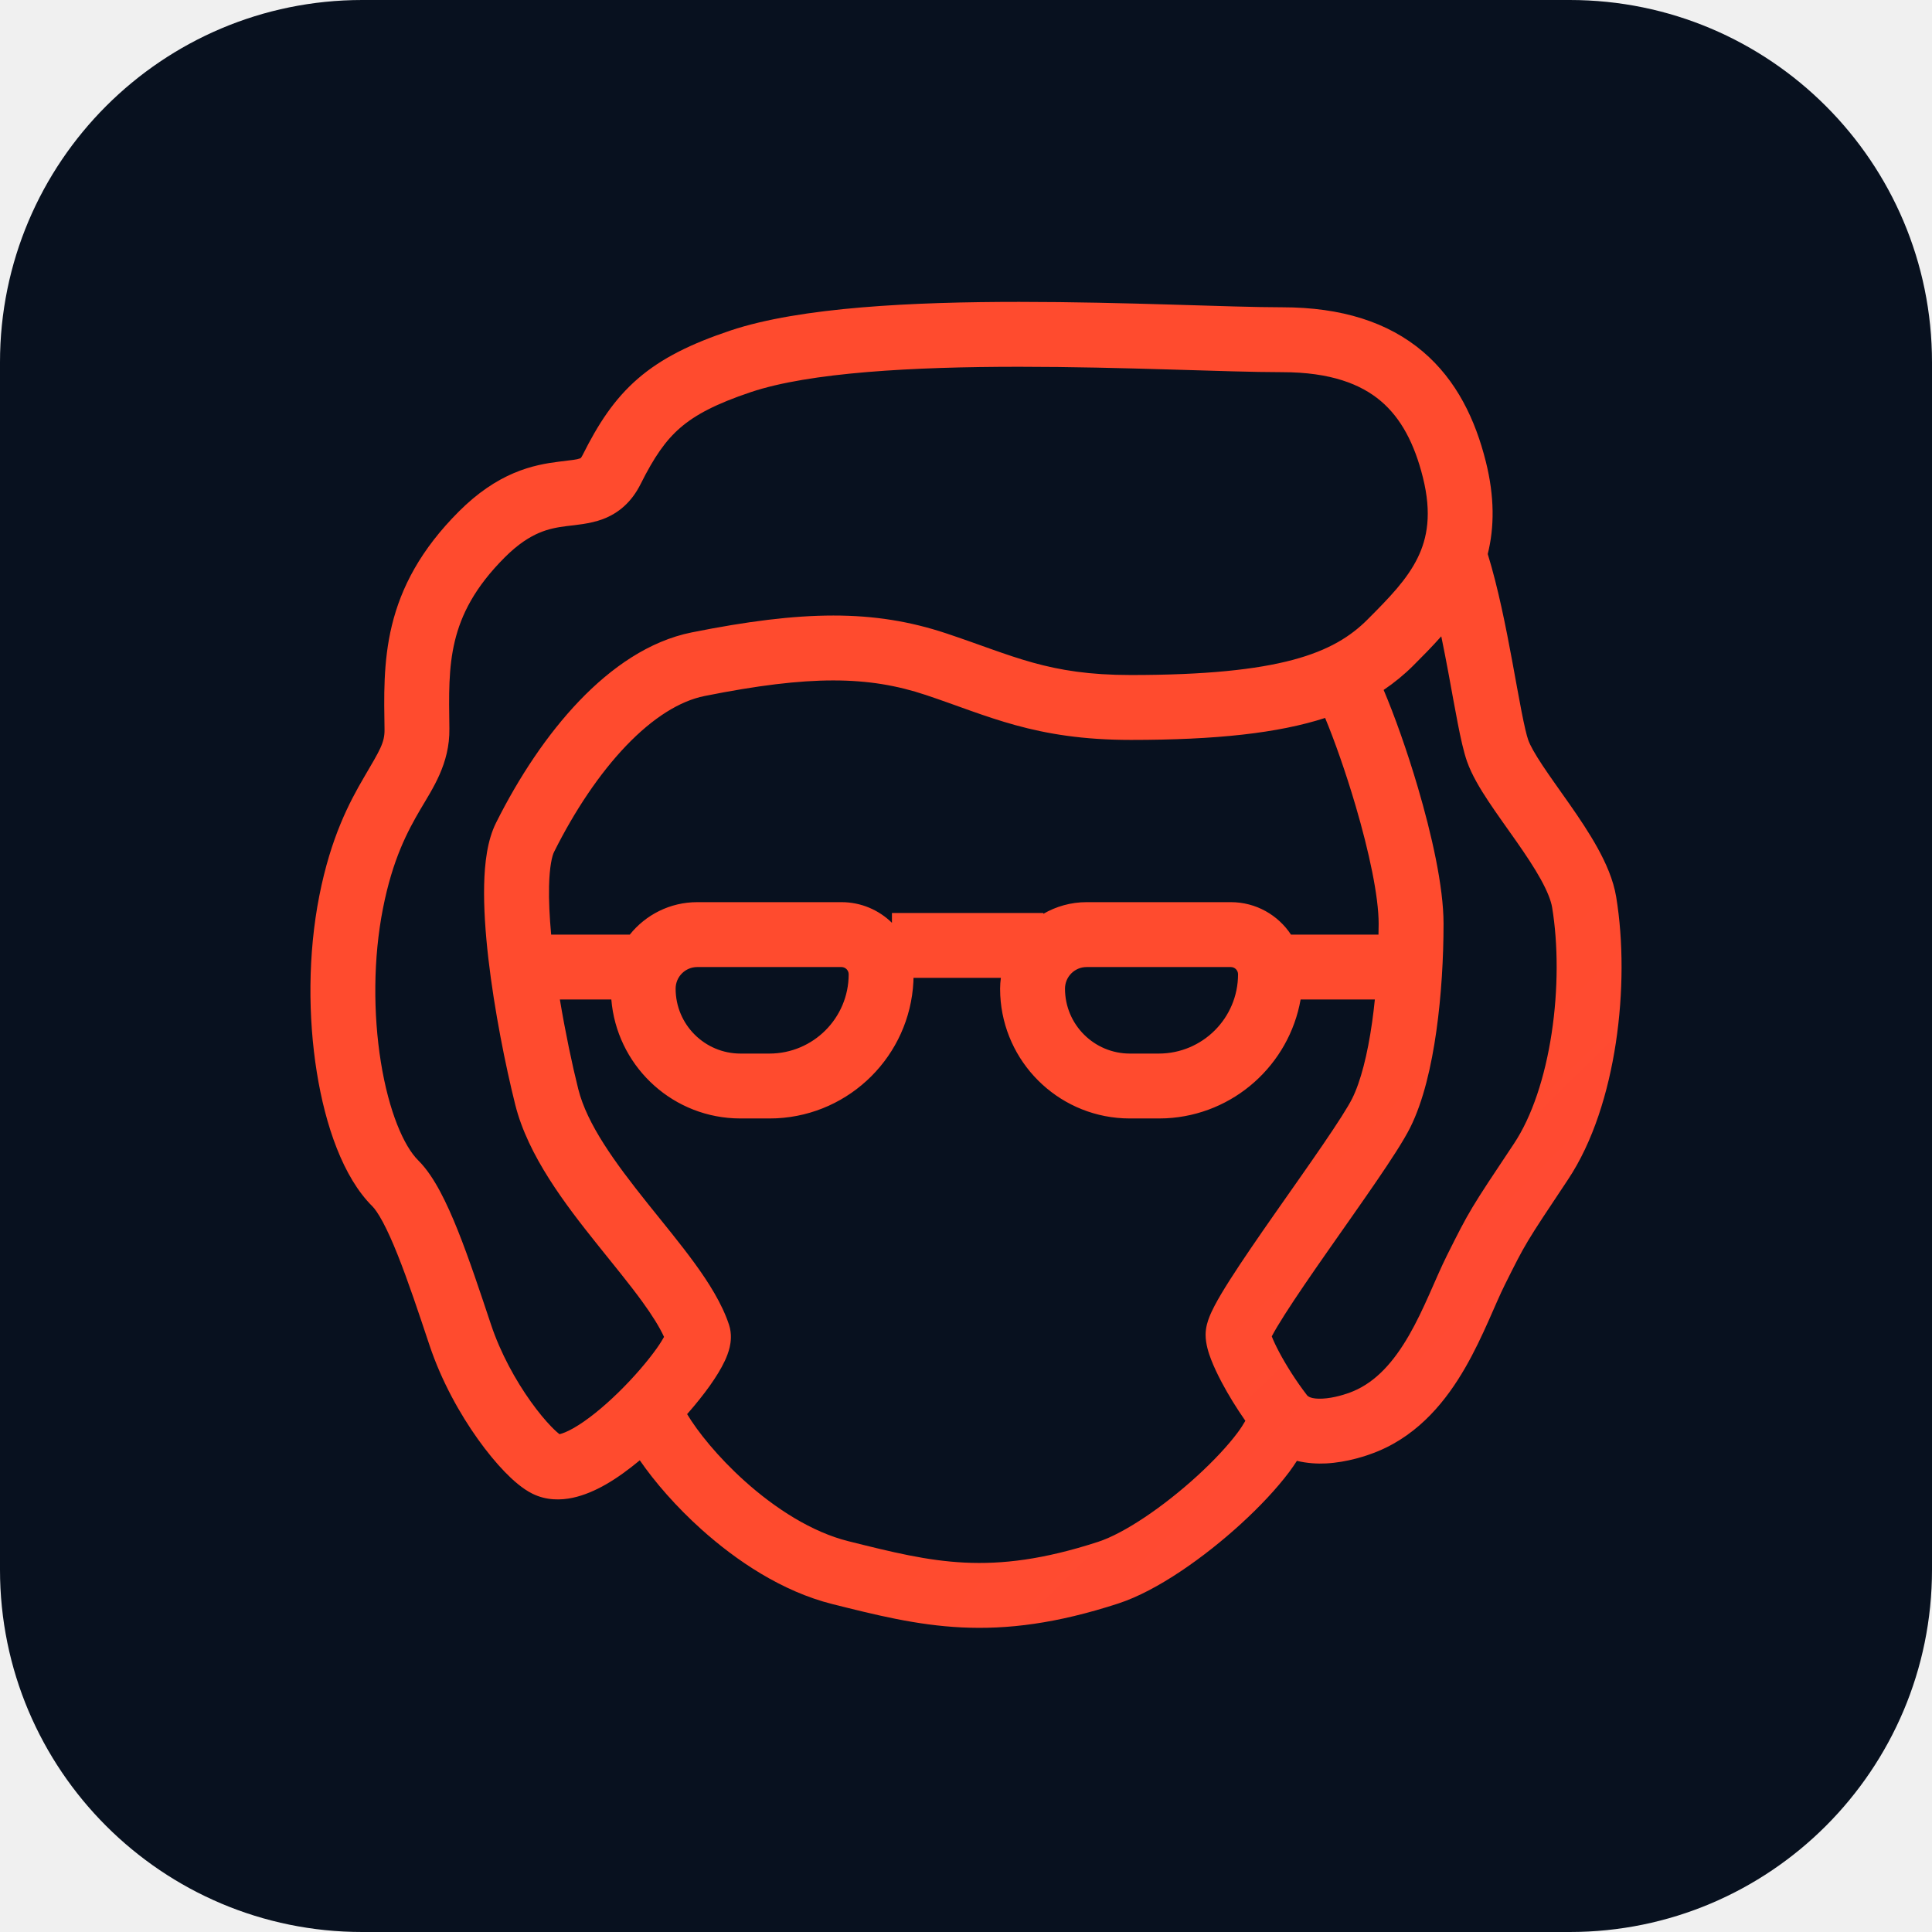
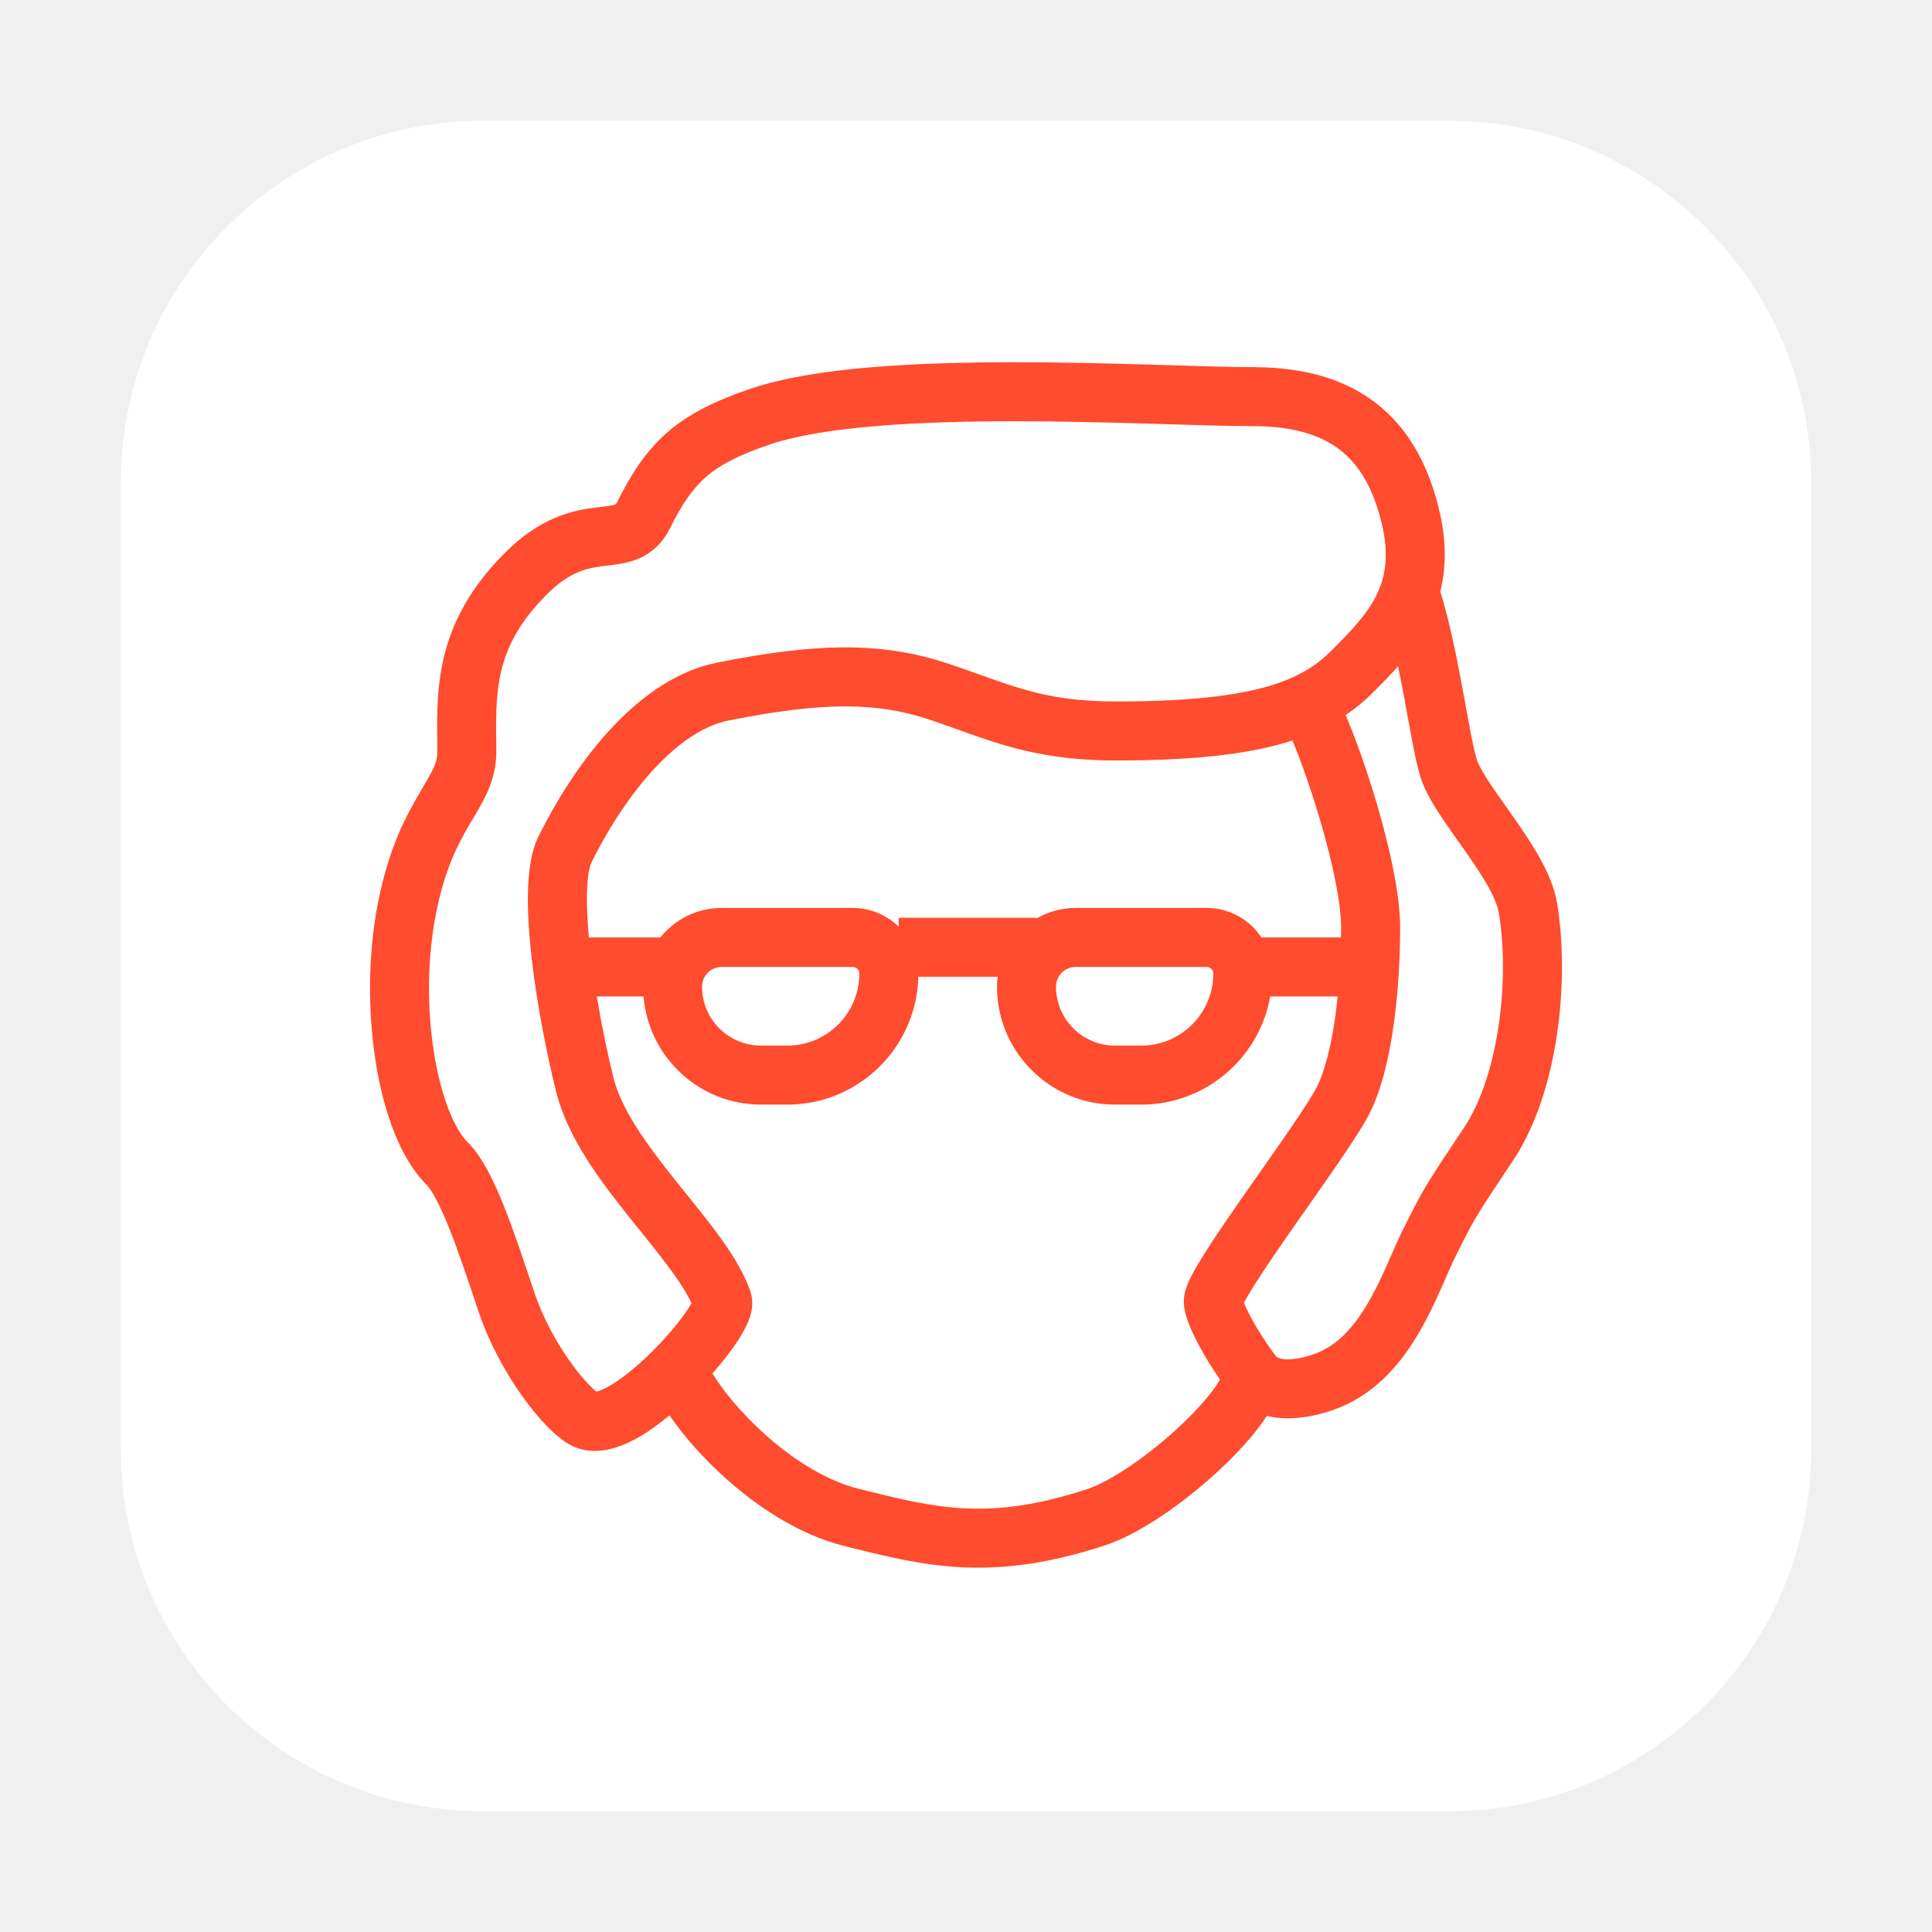
<svg xmlns="http://www.w3.org/2000/svg" width="1024" height="1024" viewBox="0 0 1024 1024" fill="none">
  <defs>
-     <linearGradient id="ave-icon-mark" x1="164.532" y1="160" x2="859.468" y2="864" gradientUnits="userSpaceOnUse">
+     <linearGradient id="ave-icon-mark" x1="196.12" y1="192" x2="827.88" y2="832" gradientUnits="userSpaceOnUse">
      <stop offset="0" stop-color="#ff4b2e" />
      <stop offset="0.56" stop-color="#ff3f6e" />
      <stop offset="1" stop-color="#d946ef" />
    </linearGradient>
  </defs>
-   <rect width="1024" height="1024" rx="192" fill="#08111f" />
-   <path d="M124.324 0C133.691 3.96939e-05 142.927 0.237 150.968 0.474C159.069 0.714 165.834 0.949 170.467 0.949C180.921 0.949 189.07 3.582 195.117 8.701C201.106 13.772 204.361 20.717 206.19 28.03C207.732 34.2 207.697 39.522 206.523 44.231C208.331 50.078 209.712 57.042 210.814 62.996C211.427 66.308 211.946 69.257 212.437 71.771C212.946 74.372 213.336 76.035 213.623 76.848C213.957 77.793 214.768 79.255 216.165 81.361C217.543 83.437 219.114 85.591 220.871 88.106C222.557 90.518 224.336 93.16 225.793 95.799C227.221 98.386 228.554 101.343 229.054 104.374C230.332 112.139 230.315 121.282 228.994 129.987C227.682 138.633 225.006 147.358 220.582 153.992C213.056 165.281 213.198 165.063 209.554 172.35C208.68 174.098 207.814 176.168 206.634 178.813C205.508 181.337 204.179 184.188 202.558 186.995C199.35 192.549 194.658 198.54 187.291 201.61C185.329 202.427 181.87 203.567 178.153 203.759C176.65 203.837 174.868 203.743 173.046 203.307C172.627 203.948 172.195 204.595 171.727 205.219C169.5 208.189 166.512 211.358 163.256 214.335C156.895 220.152 148.581 226.091 141.719 228.328C130.936 231.841 122.29 232.918 114.215 232.523C106.269 232.133 99.089 230.314 91.588 228.439C82.763 226.233 74.728 220.848 68.547 215.291C64.153 211.341 60.407 207.029 57.778 203.211C55.828 204.824 53.81 206.31 51.797 207.458C50.037 208.461 48.06 209.348 46.009 209.785C43.958 210.221 41.388 210.29 38.909 209.051C37.182 208.187 35.505 206.698 34.099 205.249C32.583 203.687 30.97 201.732 29.385 199.513C26.226 195.086 22.987 189.318 20.877 182.993C18.962 177.25 17.125 171.729 15.304 167.17C14.397 164.898 13.537 162.976 12.725 161.455C11.877 159.869 11.244 159.03 10.887 158.676C5.717 153.559 2.612 144.439 1.119 135.138C-0.424 125.526 -0.456 114.412 1.556 104.203C3.588 93.891 6.815 87.809 9.449 83.311C12.181 78.643 13.031 77.329 12.999 75.025C12.922 69.52 12.72 63.208 14.289 56.756C15.914 50.074 19.345 43.465 26.043 36.767C29.357 33.454 32.567 31.357 35.67 30.038C38.757 28.726 41.499 28.291 43.593 28.03C46.003 27.728 46.676 27.687 47.284 27.459C47.312 27.451 47.424 27.519 47.751 26.866C50.423 21.522 53.234 17.103 57.452 13.459C61.645 9.837 66.822 7.328 73.638 5.04C85.96 0.904 105.897 0 124.324 0ZM105.789 118.581L105.774 119.248C105.119 132.185 94.743 142.562 81.805 143.216L80.509 143.246H75.447L74.276 143.216C62.877 142.639 53.716 133.677 52.783 122.376H43.756C44.721 128.15 45.897 133.744 46.98 138.073C48.529 144.264 53.363 150.917 59.179 158.187C61.935 161.633 64.932 165.251 67.405 168.652C69.857 172.023 72.181 175.686 73.416 179.391C73.973 181.063 73.728 182.575 73.549 183.356C73.344 184.252 73.012 185.082 72.69 185.772C72.038 187.164 71.109 188.652 70.088 190.093C68.965 191.679 67.594 193.386 66.079 195.11C67.904 198.154 71.432 202.585 76.151 206.828C81.575 211.705 87.993 215.808 94.346 217.396C102.023 219.315 108.125 220.828 114.771 221.154C121.289 221.473 128.549 220.649 138.191 217.507C142.737 216.026 149.606 211.392 155.57 205.938C158.476 203.281 160.937 200.636 162.619 198.393C163.226 197.583 163.668 196.866 164.004 196.281C162.413 194 160.999 191.683 159.891 189.596C159.137 188.177 158.478 186.785 157.994 185.527C157.591 184.48 157.03 182.838 157.03 181.192C157.03 179.873 157.434 178.737 157.646 178.183C157.912 177.485 158.253 176.775 158.602 176.108C159.303 174.764 160.254 173.192 161.314 171.527C163.446 168.179 166.295 164.051 169.192 159.907C172.122 155.717 175.103 151.505 177.612 147.833C180.188 144.063 181.995 141.245 182.74 139.755C184.222 136.792 185.435 132.063 186.246 126.326C186.429 125.032 186.583 123.71 186.72 122.376H173.698C171.676 133.82 161.983 142.615 150.108 143.216L148.811 143.246H143.749L142.578 143.216C130.936 142.626 121.601 133.291 121.011 121.649L120.982 120.478C120.982 119.835 121.037 119.203 121.115 118.581H105.789ZM124.324 11.384C105.636 11.384 87.542 12.377 77.255 15.831C71.104 17.895 67.498 19.821 64.893 22.071C62.312 24.3 60.304 27.195 57.926 31.95C56.36 35.083 54.097 37.059 51.278 38.116C49.041 38.955 46.393 39.151 45.008 39.324C43.308 39.537 41.78 39.814 40.124 40.518C38.484 41.215 36.47 42.438 34.092 44.816C28.791 50.116 26.452 54.899 25.346 59.446C24.185 64.221 24.293 68.985 24.375 74.862C24.462 81.04 21.403 85.417 19.269 89.062C17.035 92.877 14.431 97.738 12.725 106.397C10.996 115.169 11.004 124.929 12.354 133.337C13.754 142.057 16.401 148.111 18.898 150.583C20.448 152.118 21.715 154.121 22.767 156.09C23.854 158.124 24.892 160.471 25.88 162.945C27.849 167.877 29.794 173.75 31.675 179.391C33.362 184.449 36.018 189.215 38.65 192.902C39.96 194.738 41.218 196.239 42.274 197.326C42.927 198 43.404 198.405 43.689 198.631C44.194 198.514 45.018 198.213 46.157 197.563C48.508 196.223 51.309 193.961 54.05 191.279C56.762 188.625 59.178 185.794 60.794 183.512C61.349 182.728 61.745 182.068 62.032 181.562C61.237 179.84 59.964 177.787 58.193 175.352C55.924 172.232 53.227 168.97 50.293 165.302C44.727 158.344 38.177 149.816 35.929 140.83C34.223 134.006 32.263 124.275 31.216 115.209C30.693 110.68 30.383 106.18 30.475 102.232C30.562 98.499 31.013 94.442 32.58 91.344C36.558 83.392 41.513 75.895 47.165 69.993C52.773 64.137 59.447 59.469 66.901 57.979C86.311 54.097 98.824 53.914 111.555 58.157C123.408 62.108 129.427 65.456 143.905 65.457C170.21 65.457 179.537 61.618 185.416 55.74C189.314 51.842 192.371 48.682 194.22 44.92C195.918 41.465 196.74 37.159 195.147 30.787C193.657 24.829 191.3 20.389 187.765 17.394C184.286 14.449 178.986 12.332 170.467 12.332C165.614 12.332 158.584 12.093 150.627 11.858C142.606 11.621 133.513 11.384 124.324 11.384ZM198.371 58.668C196.72 60.533 195.031 62.23 193.472 63.789C191.877 65.384 190.147 66.796 188.262 68.073C190.151 72.519 192.385 78.775 194.272 85.193C196.657 93.303 198.771 102.521 198.771 109.095C198.771 115.002 198.392 121.675 197.511 127.912C196.647 134.03 195.235 140.214 192.923 144.839C191.771 147.145 189.494 150.614 187.009 154.252C184.454 157.991 181.389 162.318 178.516 166.428C175.61 170.584 172.895 174.528 170.912 177.642C169.916 179.206 169.167 180.461 168.688 181.377C168.671 181.41 168.653 181.442 168.637 181.473C168.911 182.178 169.349 183.124 169.948 184.253C171.167 186.548 172.89 189.286 174.818 191.79C174.949 191.961 175.493 192.497 177.56 192.39C179.528 192.289 181.657 191.623 182.911 191.101C186.927 189.427 190.023 185.94 192.701 181.303C194.021 179.017 195.156 176.595 196.236 174.173C197.263 171.871 198.348 169.312 199.371 167.266C203.315 159.378 203.459 159.155 211.111 147.678C214.277 142.929 216.565 136 217.736 128.282C218.898 120.625 218.882 112.69 217.818 106.226C217.628 105.072 217.011 103.443 215.832 101.305C214.68 99.218 213.184 96.979 211.541 94.628C209.97 92.381 208.15 89.879 206.679 87.661C205.229 85.476 203.729 83.003 202.892 80.628C202.286 78.911 201.757 76.454 201.269 73.957C200.763 71.374 200.209 68.239 199.623 65.071C199.231 62.954 198.809 60.798 198.371 58.668ZM136.16 116.684C134.064 116.684 132.366 118.383 132.366 120.478C132.366 126.765 137.462 131.862 143.749 131.862H148.811C156.493 131.861 162.721 125.633 162.722 117.951C162.722 117.253 162.154 116.684 161.455 116.684H136.16ZM67.857 116.684C65.762 116.684 64.063 118.383 64.063 120.478C64.063 126.765 69.159 131.862 75.447 131.862H80.509C88.191 131.861 94.418 125.633 94.42 117.951C94.42 117.253 93.851 116.684 93.152 116.684H67.857ZM107.96 68.962C97.925 65.617 87.67 65.433 69.132 69.14C64.822 70.002 60.114 72.925 55.384 77.863C50.705 82.75 46.364 89.243 42.755 96.458L42.74 96.488C42.388 97.186 41.939 99.06 41.859 102.498C41.801 104.975 41.942 107.863 42.229 110.992H56.022C58.803 107.526 63.067 105.3 67.857 105.3H93.152C96.602 105.3 99.726 106.684 102.009 108.924V107.197H128.571V107.345C130.805 106.052 133.393 105.3 136.16 105.3H161.455C165.867 105.3 169.745 107.566 172.009 110.992H187.357C187.367 110.352 187.387 109.719 187.387 109.095C187.387 104.285 185.706 96.426 183.348 88.41C181.585 82.415 179.592 76.813 177.997 72.987C169.745 75.655 158.922 76.841 143.905 76.841C127.099 76.84 118.871 72.6 107.96 68.962Z" fill="url(#ave-icon-mark)" transform="translate(164.532 160.000) scale(3.021459)" />
+   <rect x="64" y="64" width="896" height="896" rx="192" fill="#ffffff" />
+   <path d="M124.324 0C133.691 3.96939e-05 142.927 0.237 150.968 0.474C159.069 0.714 165.834 0.949 170.467 0.949C180.921 0.949 189.07 3.582 195.117 8.701C201.106 13.772 204.361 20.717 206.19 28.03C207.732 34.2 207.697 39.522 206.523 44.231C208.331 50.078 209.712 57.042 210.814 62.996C211.427 66.308 211.946 69.257 212.437 71.771C212.946 74.372 213.336 76.035 213.623 76.848C213.957 77.793 214.768 79.255 216.165 81.361C217.543 83.437 219.114 85.591 220.871 88.106C222.557 90.518 224.336 93.16 225.793 95.799C227.221 98.386 228.554 101.343 229.054 104.374C230.332 112.139 230.315 121.282 228.994 129.987C227.682 138.633 225.006 147.358 220.582 153.992C213.056 165.281 213.198 165.063 209.554 172.35C208.68 174.098 207.814 176.168 206.634 178.813C205.508 181.337 204.179 184.188 202.558 186.995C199.35 192.549 194.658 198.54 187.291 201.61C185.329 202.427 181.87 203.567 178.153 203.759C176.65 203.837 174.868 203.743 173.046 203.307C172.627 203.948 172.195 204.595 171.727 205.219C169.5 208.189 166.512 211.358 163.256 214.335C156.895 220.152 148.581 226.091 141.719 228.328C130.936 231.841 122.29 232.918 114.215 232.523C106.269 232.133 99.089 230.314 91.588 228.439C82.763 226.233 74.728 220.848 68.547 215.291C64.153 211.341 60.407 207.029 57.778 203.211C55.828 204.824 53.81 206.31 51.797 207.458C50.037 208.461 48.06 209.348 46.009 209.785C43.958 210.221 41.388 210.29 38.909 209.051C37.182 208.187 35.505 206.698 34.099 205.249C32.583 203.687 30.97 201.732 29.385 199.513C26.226 195.086 22.987 189.318 20.877 182.993C18.962 177.25 17.125 171.729 15.304 167.17C14.397 164.898 13.537 162.976 12.725 161.455C11.877 159.869 11.244 159.03 10.887 158.676C5.717 153.559 2.612 144.439 1.119 135.138C-0.424 125.526 -0.456 114.412 1.556 104.203C3.588 93.891 6.815 87.809 9.449 83.311C12.181 78.643 13.031 77.329 12.999 75.025C12.922 69.52 12.72 63.208 14.289 56.756C15.914 50.074 19.345 43.465 26.043 36.767C29.357 33.454 32.567 31.357 35.67 30.038C38.757 28.726 41.499 28.291 43.593 28.03C46.003 27.728 46.676 27.687 47.284 27.459C47.312 27.451 47.424 27.519 47.751 26.866C50.423 21.522 53.234 17.103 57.452 13.459C61.645 9.837 66.822 7.328 73.638 5.04C85.96 0.904 105.897 0 124.324 0ZM105.789 118.581L105.774 119.248C105.119 132.185 94.743 142.562 81.805 143.216L80.509 143.246H75.447L74.276 143.216C62.877 142.639 53.716 133.677 52.783 122.376H43.756C44.721 128.15 45.897 133.744 46.98 138.073C48.529 144.264 53.363 150.917 59.179 158.187C61.935 161.633 64.932 165.251 67.405 168.652C69.857 172.023 72.181 175.686 73.416 179.391C73.973 181.063 73.728 182.575 73.549 183.356C73.344 184.252 73.012 185.082 72.69 185.772C72.038 187.164 71.109 188.652 70.088 190.093C68.965 191.679 67.594 193.386 66.079 195.11C67.904 198.154 71.432 202.585 76.151 206.828C81.575 211.705 87.993 215.808 94.346 217.396C102.023 219.315 108.125 220.828 114.771 221.154C121.289 221.473 128.549 220.649 138.191 217.507C142.737 216.026 149.606 211.392 155.57 205.938C158.476 203.281 160.937 200.636 162.619 198.393C163.226 197.583 163.668 196.866 164.004 196.281C162.413 194 160.999 191.683 159.891 189.596C159.137 188.177 158.478 186.785 157.994 185.527C157.591 184.48 157.03 182.838 157.03 181.192C157.03 179.873 157.434 178.737 157.646 178.183C157.912 177.485 158.253 176.775 158.602 176.108C159.303 174.764 160.254 173.192 161.314 171.527C163.446 168.179 166.295 164.051 169.192 159.907C172.122 155.717 175.103 151.505 177.612 147.833C180.188 144.063 181.995 141.245 182.74 139.755C184.222 136.792 185.435 132.063 186.246 126.326C186.429 125.032 186.583 123.71 186.72 122.376H173.698C171.676 133.82 161.983 142.615 150.108 143.216L148.811 143.246H143.749L142.578 143.216C130.936 142.626 121.601 133.291 121.011 121.649L120.982 120.478C120.982 119.835 121.037 119.203 121.115 118.581H105.789ZM124.324 11.384C105.636 11.384 87.542 12.377 77.255 15.831C71.104 17.895 67.498 19.821 64.893 22.071C62.312 24.3 60.304 27.195 57.926 31.95C56.36 35.083 54.097 37.059 51.278 38.116C49.041 38.955 46.393 39.151 45.008 39.324C43.308 39.537 41.78 39.814 40.124 40.518C38.484 41.215 36.47 42.438 34.092 44.816C28.791 50.116 26.452 54.899 25.346 59.446C24.185 64.221 24.293 68.985 24.375 74.862C24.462 81.04 21.403 85.417 19.269 89.062C17.035 92.877 14.431 97.738 12.725 106.397C10.996 115.169 11.004 124.929 12.354 133.337C13.754 142.057 16.401 148.111 18.898 150.583C20.448 152.118 21.715 154.121 22.767 156.09C23.854 158.124 24.892 160.471 25.88 162.945C27.849 167.877 29.794 173.75 31.675 179.391C33.362 184.449 36.018 189.215 38.65 192.902C39.96 194.738 41.218 196.239 42.274 197.326C42.927 198 43.404 198.405 43.689 198.631C44.194 198.514 45.018 198.213 46.157 197.563C48.508 196.223 51.309 193.961 54.05 191.279C56.762 188.625 59.178 185.794 60.794 183.512C61.349 182.728 61.745 182.068 62.032 181.562C61.237 179.84 59.964 177.787 58.193 175.352C55.924 172.232 53.227 168.97 50.293 165.302C44.727 158.344 38.177 149.816 35.929 140.83C34.223 134.006 32.263 124.275 31.216 115.209C30.693 110.68 30.383 106.18 30.475 102.232C30.562 98.499 31.013 94.442 32.58 91.344C36.558 83.392 41.513 75.895 47.165 69.993C52.773 64.137 59.447 59.469 66.901 57.979C86.311 54.097 98.824 53.914 111.555 58.157C123.408 62.108 129.427 65.456 143.905 65.457C170.21 65.457 179.537 61.618 185.416 55.74C189.314 51.842 192.371 48.682 194.22 44.92C195.918 41.465 196.74 37.159 195.147 30.787C193.657 24.829 191.3 20.389 187.765 17.394C184.286 14.449 178.986 12.332 170.467 12.332C165.614 12.332 158.584 12.093 150.627 11.858C142.606 11.621 133.513 11.384 124.324 11.384ZM198.371 58.668C196.72 60.533 195.031 62.23 193.472 63.789C191.877 65.384 190.147 66.796 188.262 68.073C190.151 72.519 192.385 78.775 194.272 85.193C196.657 93.303 198.771 102.521 198.771 109.095C198.771 115.002 198.392 121.675 197.511 127.912C196.647 134.03 195.235 140.214 192.923 144.839C191.771 147.145 189.494 150.614 187.009 154.252C184.454 157.991 181.389 162.318 178.516 166.428C175.61 170.584 172.895 174.528 170.912 177.642C169.916 179.206 169.167 180.461 168.688 181.377C168.671 181.41 168.653 181.442 168.637 181.473C168.911 182.178 169.349 183.124 169.948 184.253C171.167 186.548 172.89 189.286 174.818 191.79C174.949 191.961 175.493 192.497 177.56 192.39C179.528 192.289 181.657 191.623 182.911 191.101C186.927 189.427 190.023 185.94 192.701 181.303C194.021 179.017 195.156 176.595 196.236 174.173C197.263 171.871 198.348 169.312 199.371 167.266C203.315 159.378 203.459 159.155 211.111 147.678C214.277 142.929 216.565 136 217.736 128.282C218.898 120.625 218.882 112.69 217.818 106.226C217.628 105.072 217.011 103.443 215.832 101.305C214.68 99.218 213.184 96.979 211.541 94.628C209.97 92.381 208.15 89.879 206.679 87.661C205.229 85.476 203.729 83.003 202.892 80.628C202.286 78.911 201.757 76.454 201.269 73.957C200.763 71.374 200.209 68.239 199.623 65.071C199.231 62.954 198.809 60.798 198.371 58.668ZM136.16 116.684C134.064 116.684 132.366 118.383 132.366 120.478C132.366 126.765 137.462 131.862 143.749 131.862H148.811C156.493 131.861 162.721 125.633 162.722 117.951C162.722 117.253 162.154 116.684 161.455 116.684H136.16ZM67.857 116.684C65.762 116.684 64.063 118.383 64.063 120.478C64.063 126.765 69.159 131.862 75.447 131.862H80.509C88.191 131.861 94.418 125.633 94.42 117.951C94.42 117.253 93.851 116.684 93.152 116.684H67.857ZM107.96 68.962C97.925 65.617 87.67 65.433 69.132 69.14C64.822 70.002 60.114 72.925 55.384 77.863C50.705 82.75 46.364 89.243 42.755 96.458L42.74 96.488C42.388 97.186 41.939 99.06 41.859 102.498C41.801 104.975 41.942 107.863 42.229 110.992H56.022C58.803 107.526 63.067 105.3 67.857 105.3H93.152C96.602 105.3 99.726 106.684 102.009 108.924V107.197H128.571V107.345C130.805 106.052 133.393 105.3 136.16 105.3H161.455C165.867 105.3 169.745 107.566 172.009 110.992H187.357C187.367 110.352 187.387 109.719 187.387 109.095C187.387 104.285 185.706 96.426 183.348 88.41C181.585 82.415 179.592 76.813 177.997 72.987C169.745 75.655 158.922 76.841 143.905 76.841C127.099 76.84 118.871 72.6 107.96 68.962Z" fill="url(#ave-icon-mark)" transform="translate(196.120 192.000) scale(2.746781)" />
</svg>
